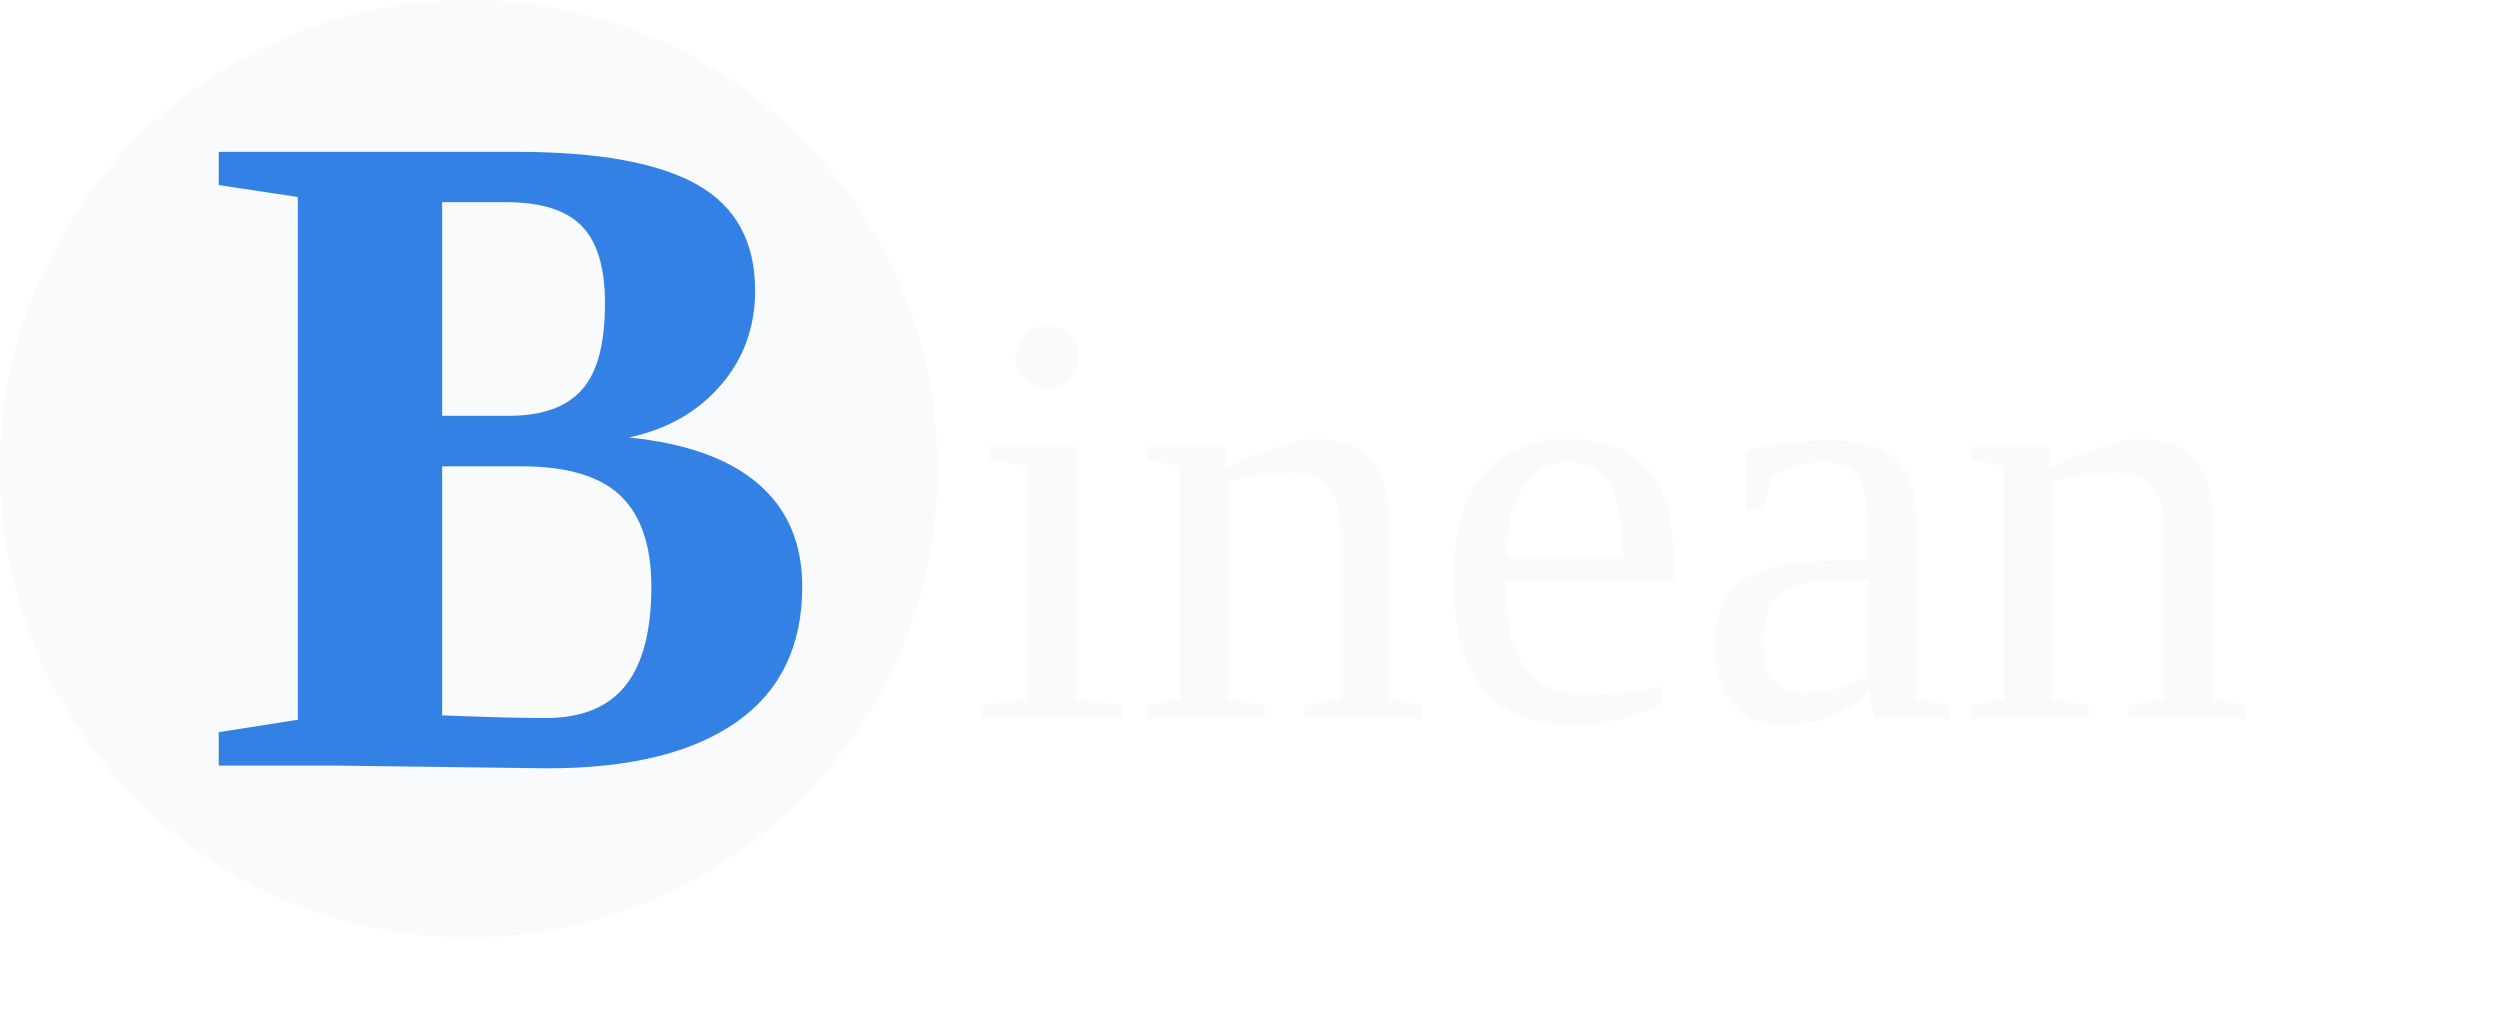
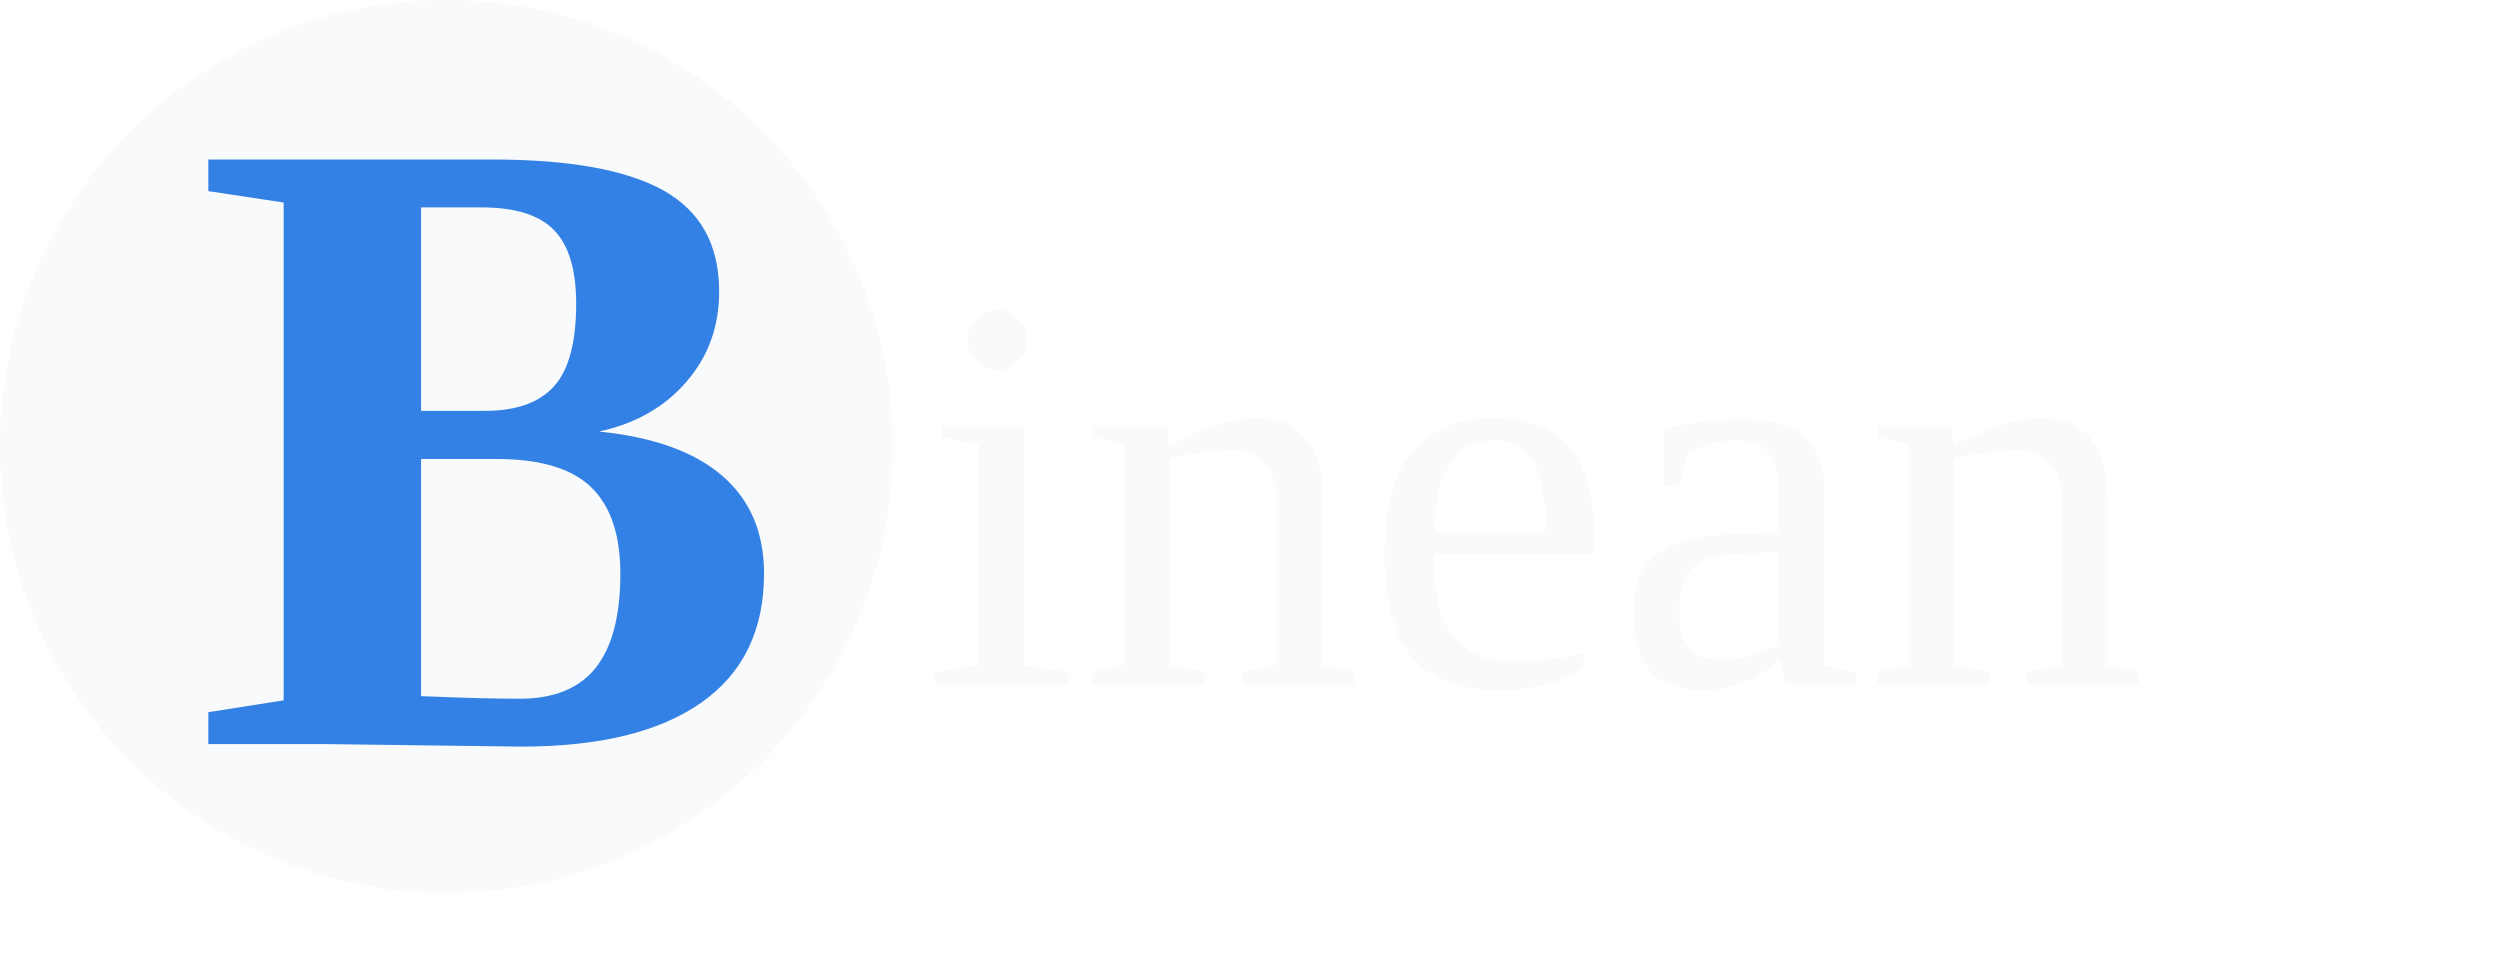
- <svg xmlns="http://www.w3.org/2000/svg" id="binean" data-name="Layer 1" viewBox="0 0 160 65">
+ <svg xmlns="http://www.w3.org/2000/svg" id="binean" data-name="Layer 1" viewBox="0 0 168 65">
  <circle cx="30" cy="30" r="30" fill="#F8FAFB" />
-   <text x="13" y="49" font-family="Times New Roman" font-size="60px" font-weight="700" fill="#3481E5">B</text>
+   <text x="13" y="50" font-family="Times New Roman" font-size="60px" font-weight="700" fill="#3481E5">B</text>
  <text x="62" y="46" font-family="Times New Roman" font-size="38px" fill="#F8FAFB">inean</text>
</svg>
